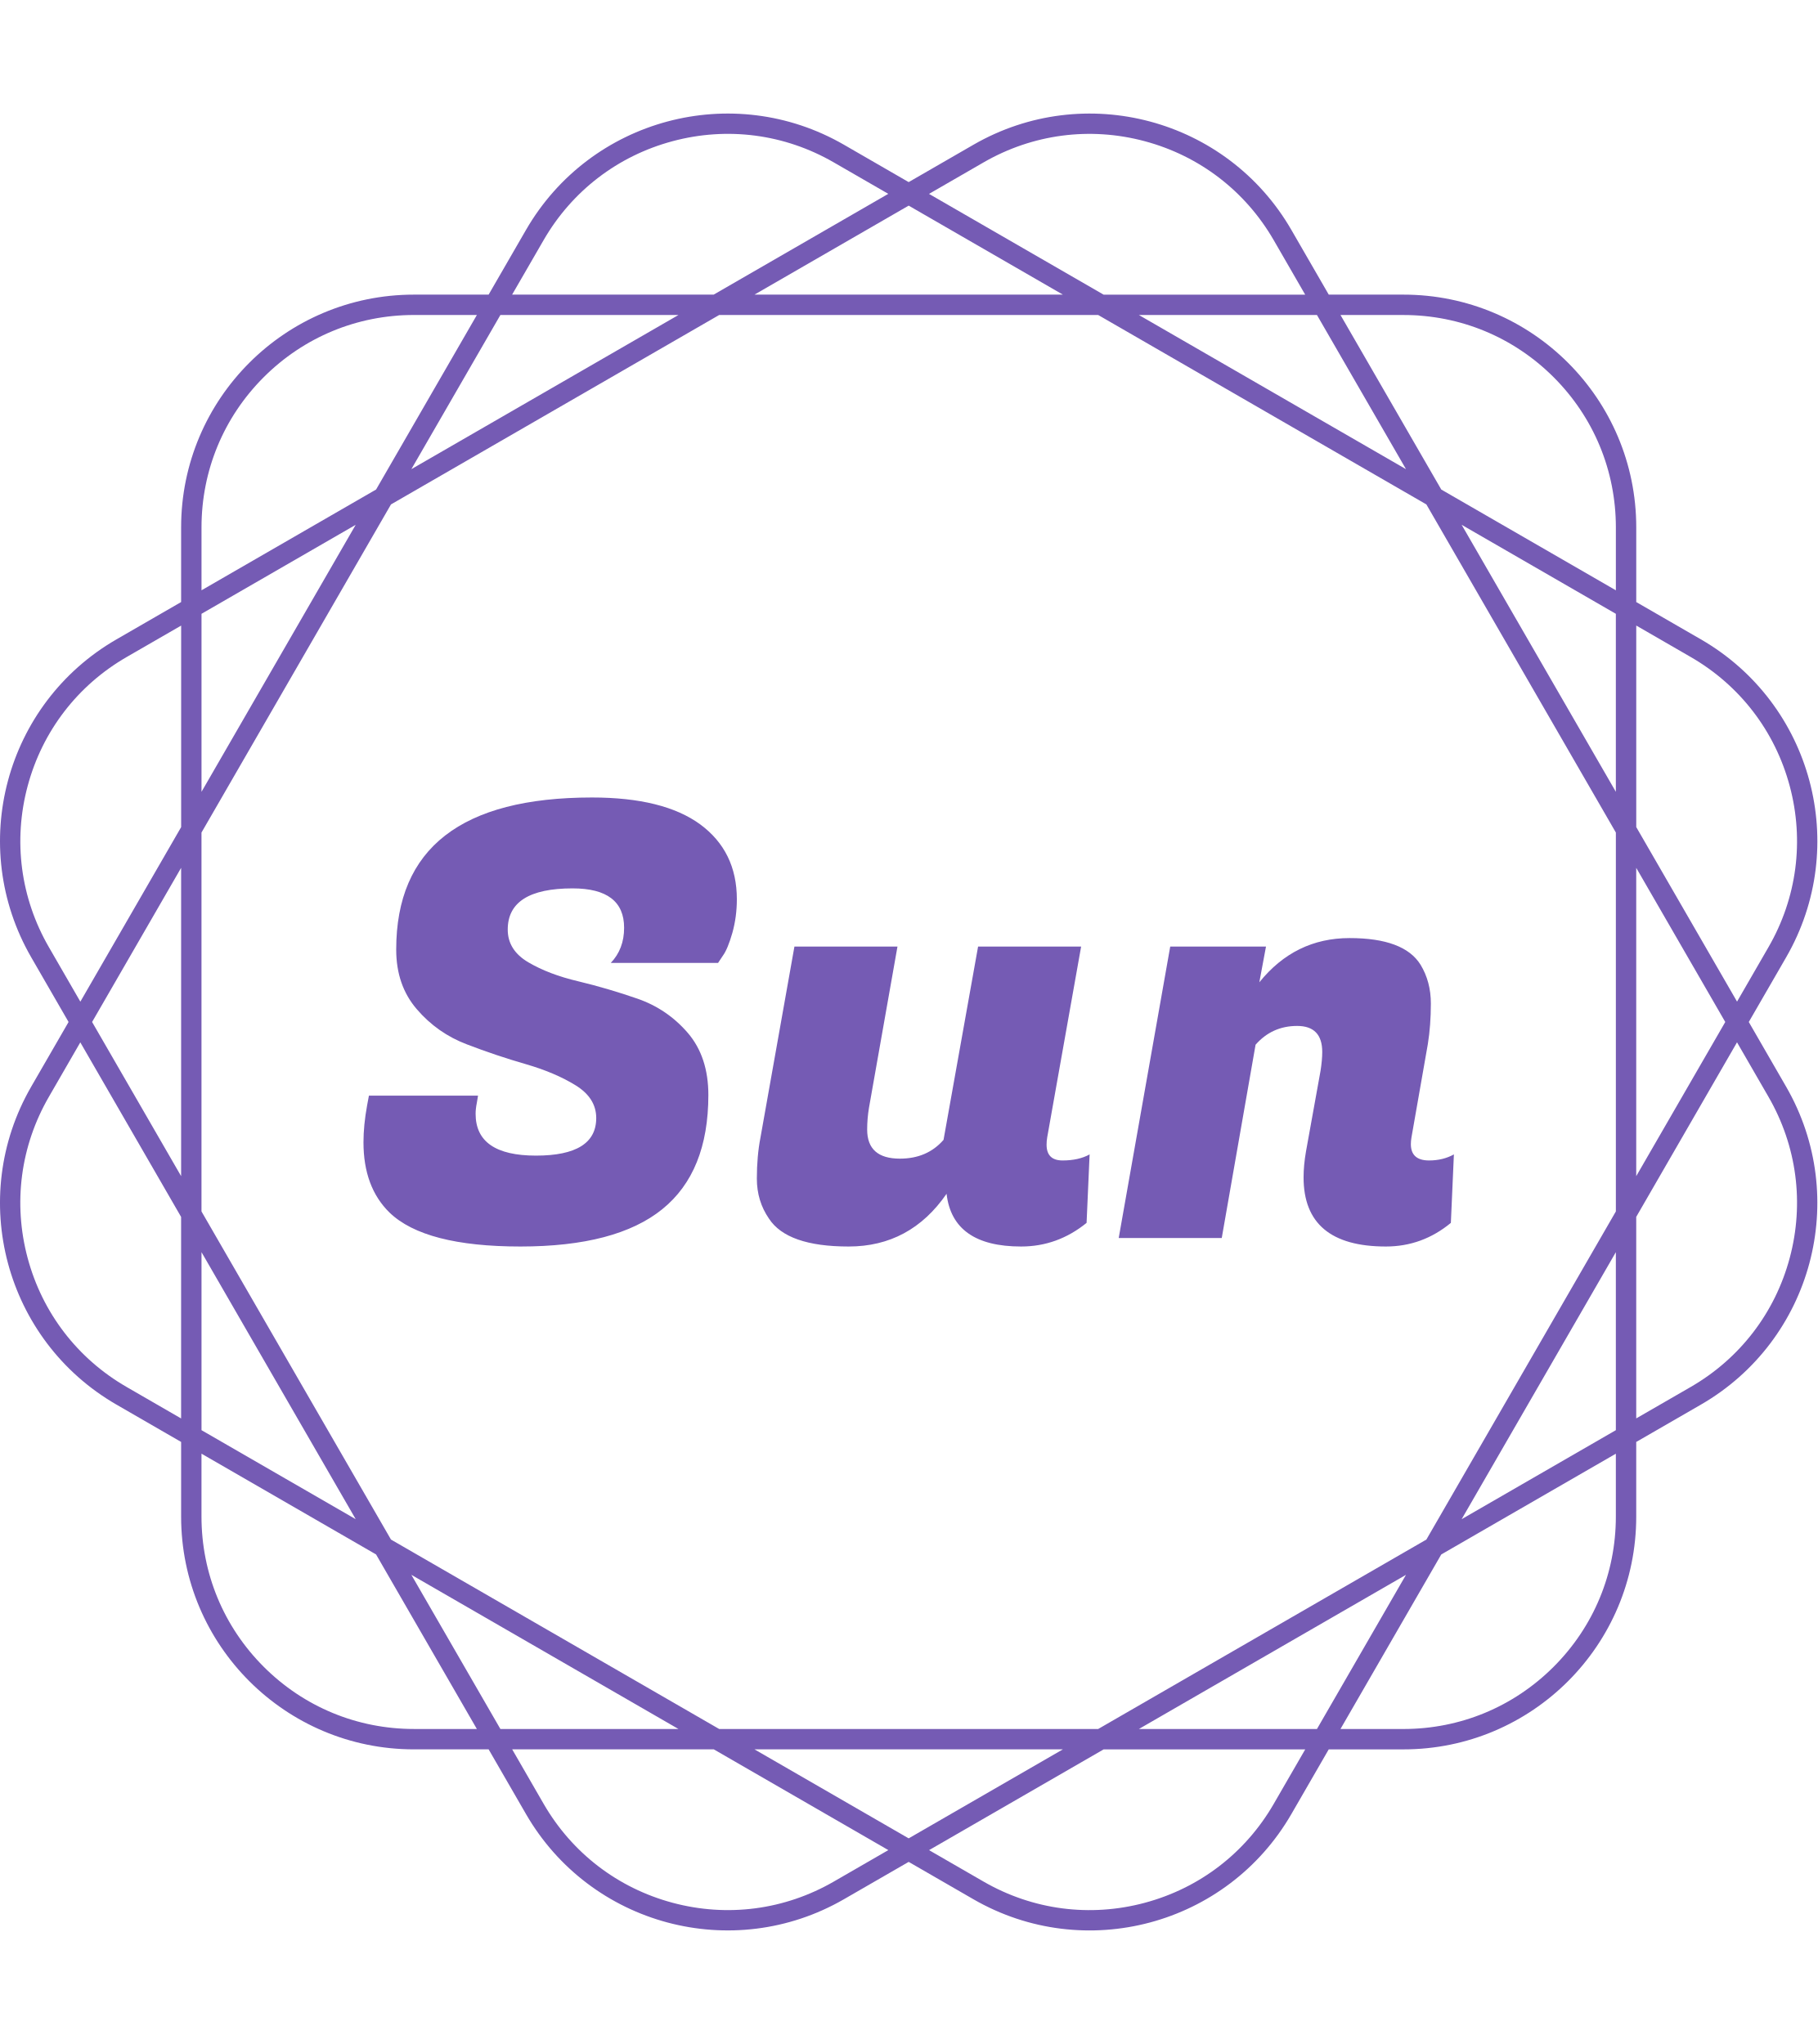
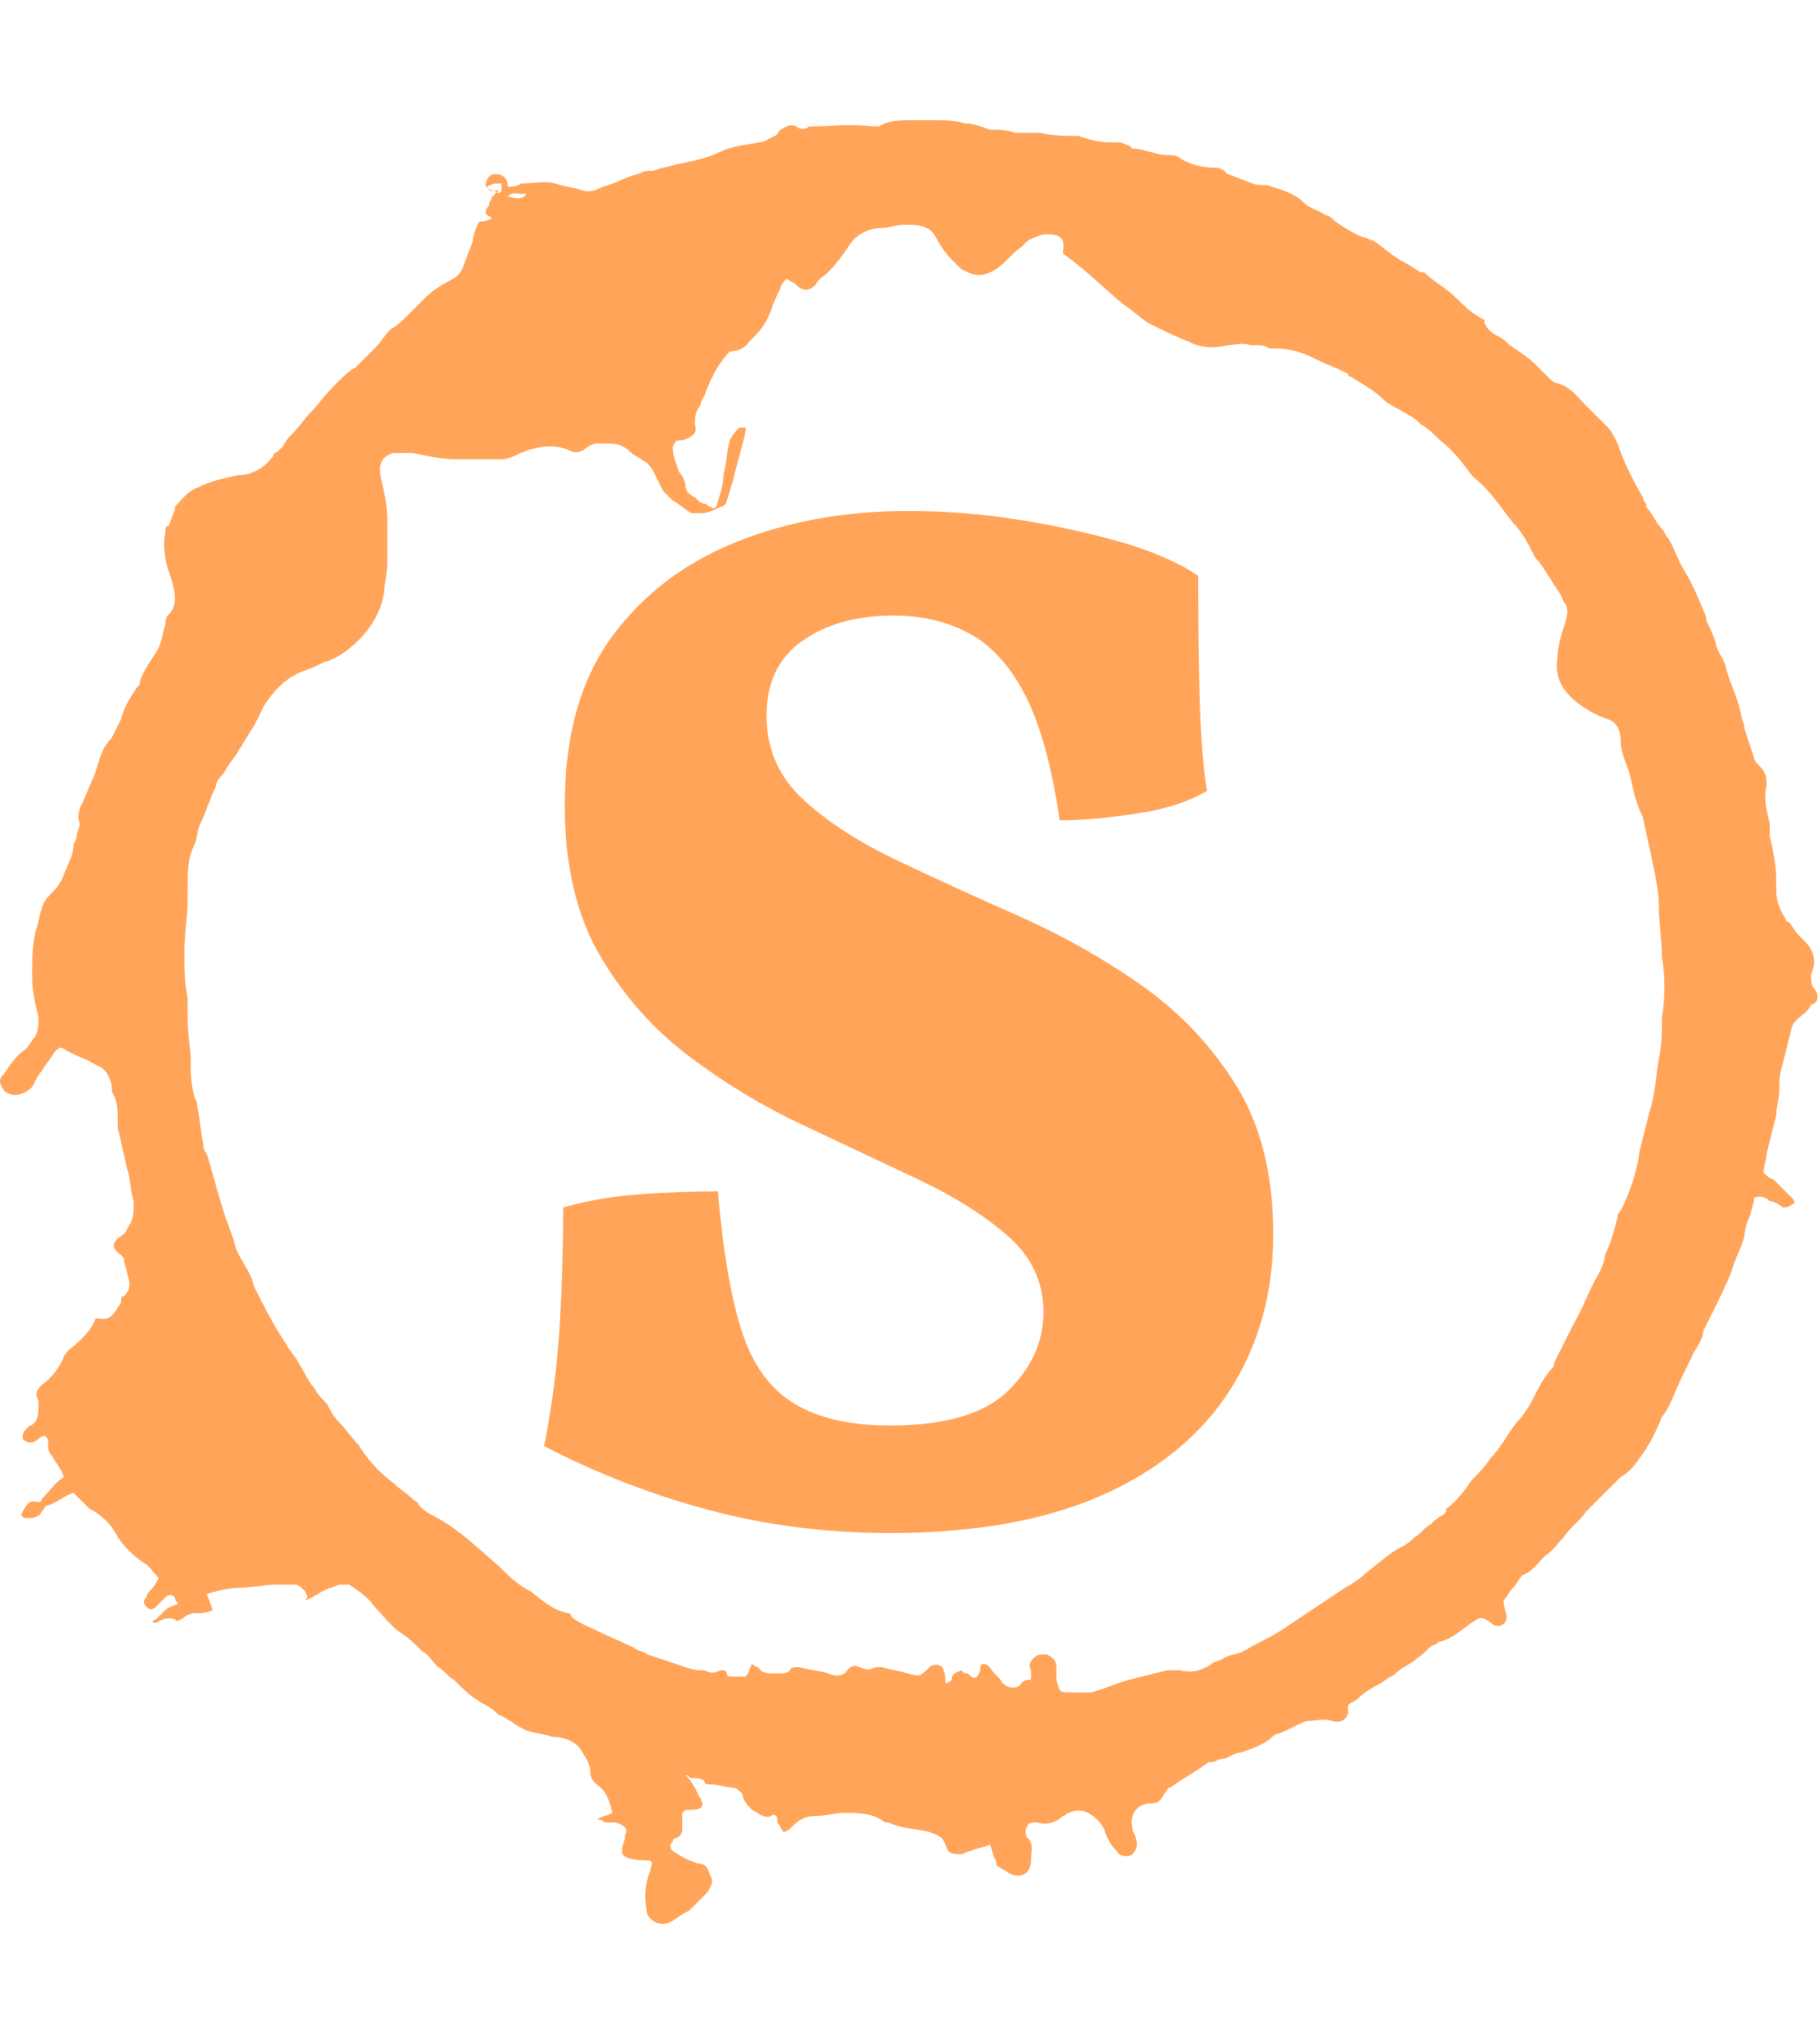
<svg xmlns="http://www.w3.org/2000/svg" version="1.1" width="2000" height="2250" viewBox="0 0 2000 2250">
-   <g transform="matrix(1,0,0,1,0.002201708,0)">
+   <g transform="matrix(1,0,0,1,3.410605131648481e-13,0)">
    <svg viewBox="0 0 320 360" data-background-color="#ffffff" preserveAspectRatio="xMidYMid meet" height="2250" width="2000">
-       <g id="tight-bounds" transform="matrix(1,0,0,1,0.0001035353,0)">
+       <g id="tight-bounds" transform="matrix(1,0,0,1,-5.684341886080802e-14,0)">
        <svg viewBox="0 0 320 360" height="360" width="320">
          <g>
            <svg />
          </g>
          <g>
            <svg viewBox="0 0 320 360" height="360" width="320">
              <g>
-                 <path d="M307.925 179.999l6.575-11.387c11.322-19.607 4.604-44.679-15.003-56.001l-11.387-6.575v-13.151c0-22.639-18.354-40.994-40.994-40.994h-13.151l-6.575-11.387c-11.322-19.607-36.393-26.325-56.001-15.003l-11.39 6.572-11.387-6.576c-19.607-11.318-44.679-4.6-56.001 15.007l-6.575 11.387h-13.151c-22.639 0-40.994 18.354-40.994 40.994v13.151l-11.387 6.575c-19.607 11.322-26.325 36.393-15.003 56.001l6.572 11.387-6.576 11.387c-11.318 19.607-4.6 44.679 15.007 56l11.387 6.576v13.15c0 22.639 18.354 40.994 40.994 40.994h13.151l6.575 11.387c11.322 19.607 36.393 26.325 56.001 15.003l11.387-6.571 11.387 6.575c19.607 11.322 44.679 4.604 56-15.003l6.576-11.387h13.15c22.639 0 40.994-18.354 40.994-40.994v-13.151l11.387-6.575c19.607-11.322 26.325-36.393 15.003-56.001zM297.702 115.716c8.655 4.996 14.842 13.062 17.428 22.713 2.586 9.65 1.261 19.734-3.735 28.384l-5.538 9.596-17.747-30.74v-35.494zM251.155 271.155l-57.791 33.365h-66.731l-57.791-33.365-33.365-57.791v-66.731l33.365-57.791 57.791-33.365h66.731l57.791 33.365 33.365 57.791v66.731zM284.517 220.539v31.351l-27.151 15.676zM247.566 277.366l-15.676 27.151h-31.351zM187.15 308.106l-27.151 15.676-27.151-15.676zM119.459 304.517h-31.352l-15.676-27.151zM62.632 267.566l-27.151-15.676v-31.351zM31.891 207.15l-15.675-27.151 15.675-27.151zM35.481 139.459v-31.352l27.151-15.676zM72.431 82.632l15.676-27.151h31.352zM132.848 51.891l27.151-15.675 27.151 15.675zM200.539 55.481h31.351l15.676 27.151zM257.366 92.431l27.151 15.676v31.352zM288.106 152.848l15.676 27.151-15.676 27.151zM247.112 55.481c9.992 0 19.384 3.889 26.452 10.956 7.063 7.063 10.956 16.46 10.957 26.452v11.079l-30.741-17.747-17.747-30.74zM173.18 28.606c8.655-4.996 18.735-6.322 28.385-3.735 9.65 2.586 17.716 8.777 22.712 17.428l5.538 9.596h-35.494l-30.741-17.747zM95.716 42.295c4.996-8.655 13.062-14.842 22.713-17.428 9.65-2.586 19.734-1.261 28.384 3.736l9.596 5.537-30.74 17.747h-35.494zM35.481 92.885c0-9.992 3.889-19.384 10.956-26.452 7.063-7.063 16.46-10.956 26.452-10.956h11.079l-17.747 30.74-30.74 17.747zM8.606 166.817c-4.996-8.655-6.322-18.735-3.735-28.385 2.586-9.65 8.777-17.716 17.428-22.712l9.596-5.538v35.495l-17.747 30.74zM22.295 244.281c-8.655-4.996-14.842-13.062-17.428-22.712-2.586-9.65-1.261-19.734 3.736-28.385l5.537-9.596 17.747 30.74v35.495zM72.885 304.517c-9.992 0-19.384-3.889-26.452-10.957-7.063-7.063-10.956-16.46-10.956-26.451v-11.08l30.74 17.747 17.747 30.741zM146.817 331.391c-8.655 4.996-18.735 6.322-28.385 3.735-9.65-2.586-17.716-8.777-22.712-17.428l-5.538-9.596h35.495l30.74 17.747zM224.281 317.702c-4.996 8.655-13.062 14.842-22.712 17.428-9.65 2.586-19.734 1.261-28.385-3.735l-9.596-5.538 30.74-17.747h35.495zM284.517 267.112c0 9.992-3.889 19.384-10.957 26.452-7.063 7.063-16.46 10.956-26.451 10.957h-11.08l17.747-30.741 30.741-17.747zM315.13 221.565c-2.586 9.65-8.777 17.716-17.428 22.712l-9.596 5.538v-35.494l17.747-30.741 5.538 9.596c4.996 8.658 6.326 18.739 3.739 28.389z" fill="#755bb4" fill-rule="nonzero" stroke="none" stroke-width="1" stroke-linecap="butt" stroke-linejoin="miter" stroke-miterlimit="10" stroke-dasharray="" stroke-dashoffset="0" font-family="none" font-weight="none" font-size="none" text-anchor="none" style="mix-blend-mode: normal" data-fill-palette-color="tertiary" />
+                 <path d="M85.508 32.884c0-1.117 0.558-2.233 1.675-2.233 1.117 0 2.233 0.558 2.234 2.233 0.558 0 1.675 0 2.233-0.558 2.233 0 4.467-0.558 6.141 0 1.675 0.558 2.792 0.558 4.467 1.117 1.675 0.558 2.792 0 3.908-0.559 2.233-0.558 3.908-1.675 6.141-2.233 1.117-0.558 1.675-0.558 2.792-0.558 1.117-0.558 2.233-0.558 3.908-1.117 2.792-0.558 5.583-1.117 7.817-2.233 2.233-1.117 4.467-1.117 6.699-1.675 1.117 0 1.675-0.558 2.792-1.117 0.558 0 0.558-0.558 1.116-1.116 1.117-0.558 1.675-1.117 2.792-0.559 0.558 0.558 1.675 0.558 2.233 0h0.559c3.35 0 6.7-0.558 10.608 0 0.558 0 1.117 0 1.116 0 1.675-1.117 3.908-1.117 6.142-1.116 0.558 0 1.675 0 2.233 0h0.558c2.233 0 4.467 0 6.142 0.558 1.675 0 2.792 0.558 4.466 1.117 1.675 0 2.792 0 4.467 0.558 1.117 0 2.233 0 3.35 0 0.558 0 1.117 0 1.116 0 2.233 0.558 4.467 0.558 6.7 0.558 1.675 0.558 3.35 1.117 5.583 1.117 0.558 0 1.117 0 1.675 0 0.558 0 1.117 0.558 1.675 0.558l0.558 0.559c2.233 0 3.908 1.117 6.142 1.116 0.558 0 1.675 0 2.233 0.559 1.675 1.117 3.908 1.675 6.141 1.675 1.117 0 1.675 0.558 2.234 1.116 1.675 0.558 2.792 1.117 4.466 1.675 1.117 0.558 2.233 0 3.35 0.558 1.675 0.558 3.908 1.117 5.583 2.792 1.117 1.117 2.233 1.117 3.908 2.233 0.558 0 1.117 0.558 1.675 1.117 1.675 1.117 3.35 2.233 5.025 2.791 0.558 0 1.117 0.558 1.675 0.559 1.675 1.117 3.35 2.792 5.583 3.908 1.117 0.558 1.675 1.117 2.792 1.675h0.558c1.675 1.675 3.908 2.792 5.583 4.466 1.675 1.675 2.792 2.792 5.025 3.909 0 0 0 0 0 0.558 0.558 1.117 1.117 1.675 2.233 2.233 1.117 0.558 1.675 1.117 2.234 1.675 1.675 1.117 3.35 2.233 4.466 3.35 0.558 0.558 1.117 1.117 2.233 2.233 0.558 0.558 1.117 1.117 1.675 1.117 2.233 0.558 3.35 2.233 5.025 3.908 1.117 1.117 2.792 2.792 3.908 3.908 0.558 0.558 1.117 1.675 1.675 2.792 1.117 3.35 2.792 6.7 4.467 9.491 0 0 0 0.558 0.558 1.117v0.558c1.117 1.117 1.675 2.792 2.792 3.908 0.558 0.558 0.558 1.117 1.116 1.675 1.117 1.675 1.675 3.908 2.792 5.583 1.675 2.792 2.792 5.583 3.908 8.375v0.558c0.558 1.117 1.117 2.233 1.675 3.908 0 1.117 1.117 2.233 1.675 3.909 0.558 2.792 2.233 5.583 2.791 8.933 0 0.558 0.558 1.117 0.559 2.233 0.558 1.675 1.117 3.35 1.675 5.025 0 0.558 0.558 1.117 1.116 1.675 1.117 1.117 1.117 2.233 1.117 3.35-0.558 2.233 0 4.467 0.558 6.699 0 0.558 0 1.117 0 2.234 0.558 2.233 1.117 5.025 1.117 7.258 0 0.558 0 1.675 0 2.233 0 1.675 0.558 3.35 1.675 5.025 0 0.558 0.558 0.558 0.558 0.558 0.558 0.558 1.117 1.675 1.675 2.233 0.558 0.558 0.558 0.558 1.117 1.117 1.117 1.117 1.675 2.233 1.675 3.908 0 0.558-0.558 1.675-0.559 2.233 0 0.558 0 1.675 0.559 2.234 0.558 0.558 0.558 1.117 0.558 1.675 0 0.558-0.558 1.117-1.117 1.116v0c-0.558 1.675-2.792 2.233-3.35 3.908-0.558 2.233-1.117 4.467-1.674 6.7-0.558 1.675-0.558 2.792-0.559 4.467 0 1.675-0.558 2.792-0.558 4.466-0.558 2.233-1.117 4.467-1.675 6.7 0 1.117-0.558 2.233-0.558 3.35 0.558 0.558 1.117 1.117 1.675 1.116 1.117 1.117 2.233 2.233 3.349 3.35 0.558 0.558 0.558 1.117 0 1.117-0.558 0.558-1.117 0.558-1.674 0.558-0.558-0.558-1.675-1.117-2.234-1.116-0.558-0.558-1.675-1.117-2.791-0.559 0 1.117-0.558 2.233-0.559 2.792-0.558 1.117-1.117 2.792-1.116 3.908-0.558 2.233-1.675 3.908-2.233 6.142-1.117 2.792-2.233 5.025-3.35 7.258-0.558 1.117-1.117 2.233-1.675 3.35v0c0 1.675-1.675 3.35-2.234 5.024-1.117 2.233-2.233 4.467-3.349 7.258-0.558 1.117-1.117 2.233-1.675 2.792-1.117 2.792-2.233 5.025-3.909 7.258-1.117 1.675-2.233 2.792-3.349 3.35-1.117 1.117-2.233 2.233-3.35 3.35-0.558 0.558-1.117 1.117-1.675 1.675-0.558 0.558-0.558 0.558-1.117 1.116-1.117 1.675-2.792 2.792-3.908 4.467-1.117 1.117-1.675 2.233-3.35 3.35-1.117 1.117-2.233 2.792-3.908 3.35-0.558 0.558-1.117 1.675-1.675 2.233-0.558 0.558-1.117 1.675-1.675 2.233 0 1.117 0.558 2.233 0.558 2.792 0 1.675-1.675 2.233-2.791 1.116-1.675-1.117-1.675-1.117-3.35 0-1.675 1.117-3.35 2.792-5.583 3.35-0.558 0-0.558 0.558-1.117 0.559-1.117 0.558-1.675 1.675-2.792 2.233-1.117 1.117-2.792 1.675-3.908 2.791-0.558 0.558-1.117 0.558-1.675 1.117-1.675 1.117-3.35 1.675-5.024 3.35-0.558 0.558-1.117 0.558-1.675 1.117 0 0.558 0 0.558 0 1.116 0 1.117-1.117 2.233-2.792 1.675-1.675-0.558-2.792 0-4.466 0-1.675 0.558-3.35 1.675-5.025 2.233-0.558 0-1.117 0.558-1.675 1.117-1.675 1.117-3.35 1.675-5.025 2.233-1.117 0-2.233 1.117-3.35 1.117-0.558 0-1.117 0.558-1.675 0.558h-0.558c-2.233 1.675-4.467 2.792-6.7 4.467-0.558 0-0.558 0.558-1.117 1.116-0.558 1.117-1.117 1.675-2.233 1.675-2.792 0-3.908 2.233-3.35 4.467 0 0.558 0.558 1.117 0.559 1.675 0.558 1.117 0 2.233-0.559 2.791-0.558 0.558-2.233 0.558-2.791-0.558-1.117-1.117-1.675-2.233-2.234-3.908-0.558-1.117-1.675-2.233-2.791-2.792-1.117-0.558-2.233-0.558-3.35 0-0.558 0-0.558 0.558-1.117 0.558-1.117 1.117-2.792 1.675-4.466 1.117-0.558 0-1.675 0-1.675 0.558-0.558 0.558-0.558 1.675 0 2.234 1.117 1.117 0.558 2.233 0.558 3.908 0 2.233-1.675 3.35-3.908 2.233-0.558-0.558-1.117-0.558-1.675-1.117-0.558 0-0.558-0.558-0.558-1.116-0.558-0.558-0.558-1.675-1.117-2.792-1.117 0.558-2.233 0.558-3.35 1.117-0.558 0-1.117 0.558-1.675 0.558-1.675 0-2.233 0-2.791-1.675-0.558-1.675-1.675-1.675-2.792-2.233-2.233-0.558-5.025-0.558-7.258-1.675h-0.558c-2.233-1.675-4.467-1.675-7.258-1.675-1.675 0-3.35 0.558-5.025 0.558-1.675 0-2.792 0.558-3.908 1.675-0.558 0.558-1.117 1.117-1.675 1.117-0.558-0.558-0.558-1.117-1.117-1.675v-0.558c0-0.558-0.558-1.117-1.116-0.559-1.117 0.558-2.233-0.558-3.35-1.116-0.558-0.558-1.675-1.675-1.675-2.792-0.558-0.558-1.117-1.117-1.675-1.116-1.117 0-2.792-0.558-3.908-0.559-0.558 0-1.117 0-1.117-0.558-0.558-0.558-1.117-0.558-2.233-0.558-0.558 0-0.558-0.558-1.117-0.559 1.117 1.117 1.675 2.233 2.233 3.35 0 0.558 0.558 0.558 0.559 1.117 0.558 1.117 0 1.675-1.675 1.675-1.117 0-1.117 0-1.675 0.558 0 1.117 0 1.675 0 2.792 0 0.558 0 1.117-1.117 1.675 0 0-0.558 0-0.558 0.558-0.558 0.558-0.558 1.117 0 1.675 1.675 1.117 2.792 1.675 4.466 2.233 1.675 0 1.675 1.117 2.234 2.233 0.558 1.117 0 1.675-0.559 2.792-1.117 1.117-2.233 2.233-3.35 3.35-1.675 0.558-2.792 2.233-4.466 2.233-1.117 0-2.233-0.558-2.792-1.675-0.558-2.792-0.558-5.025 0.559-7.816 0-0.558 0.558-1.117 0-1.675-5.025 0-5.025-1.117-5.025-1.675 0-1.117 0.558-1.675 0.558-2.792 0.558-1.117 0-1.675-1.675-2.233-0.558 0-1.117 0-1.675 0-0.558 0-0.558-0.558-1.675-0.558 1.117-0.558 1.675-0.558 2.792-1.117-0.558-2.233-1.117-3.908-2.792-5.025-0.558-0.558-1.117-1.117-1.116-2.233 0-1.675-1.117-2.792-1.675-3.908-1.117-1.675-3.35-2.233-5.025-2.233-1.675-0.558-2.792-0.558-4.467-1.117-1.675-0.558-3.35-2.233-5.024-2.792-0.558-0.558-1.117-1.117-2.234-1.674-2.233-1.117-3.908-2.792-5.583-4.467-1.117-0.558-1.675-1.675-2.791-2.233-1.117-1.117-1.675-2.233-2.792-2.792-1.117-1.117-2.233-2.233-3.908-3.35-1.675-1.117-2.792-2.792-4.467-4.466-1.117-1.675-2.792-2.792-4.466-3.908-0.558 0-1.117 0-1.675 0-0.558 0-1.117 0.558-1.675 0.558-1.675 0.558-2.792 1.675-4.467 2.233 0.558-0.558 0.558-0.558 0-1.675-0.558-0.558-1.117-1.117-1.674-1.116-1.117 0-2.233 0-3.35 0-2.233 0-4.467 0.558-6.7 0.558-1.675 0-3.908 0.558-5.583 1.117 0.558 1.117 0.558 1.675 1.116 2.791-1.117 0.558-2.233 0.558-3.35 0.558-0.558 0-1.675 0.558-2.233 1.117-0.558 0-0.558 0.558-1.116 0-1.117-0.558-2.233 0-3.35 0.558h-0.559c0 0 0-0.558 0.559-0.558 0.558-0.558 1.117-1.117 1.675-1.675 0.558-0.558 1.117-0.558 2.233-1.117-0.558-0.558-0.558-1.117-0.558-1.116-0.558-0.558-1.117-0.558-1.675 0-0.558 0.558-1.117 1.117-1.675 1.675-0.558 0.558-1.117 0.558-1.675 0-0.558-0.558-0.558-1.117 0-1.675 0-0.558 0.558-1.117 1.116-1.675 0.558-0.558 0.558-1.117 1.117-1.675-1.117-1.117-1.675-2.233-2.792-2.792-1.675-1.117-3.35-2.792-4.466-4.466-1.117-2.233-2.792-3.908-5.025-5.025-0.558-0.558-1.117-1.117-1.675-1.675-0.558-0.558-0.558-0.558-1.116-1.117-1.675 0.558-2.792 1.675-4.467 2.234-0.558 0-0.558 0.558-1.117 1.116-0.558 1.117-1.675 1.117-2.791 1.117-0.558 0-1.117-0.558-0.558-1.117 0.558-1.117 1.117-2.233 2.791-1.675 0 0 0.558 0 0.558-0.558 1.117-1.117 2.233-2.792 3.909-3.908-0.558-1.675-1.675-2.792-2.234-3.908-0.558-0.558-0.558-1.117-0.558-2.234 0-0.558 0-0.558-0.558-1.116 0 0-0.558 0-1.117 0.558-0.558 0.558-1.675 1.117-2.791 0 0-0.558 0-1.117 0.558-1.675l0.558-0.558c1.675-0.558 1.675-2.233 1.675-3.908v-0.559c-0.558-1.117-0.558-1.675 0.558-2.791 1.675-1.117 3.35-3.35 3.909-5.025 0.558-1.117 1.675-1.675 2.791-2.792 1.117-1.117 2.233-2.233 2.792-3.908h0.558c2.233 0.558 2.792-1.117 3.908-2.791 0-0.558 0-1.117 0.559-1.117 1.117-1.117 1.117-2.233 0.558-3.908 0-0.558-0.558-1.675-0.558-2.233 0-0.558 0-0.558-0.559-1.117-1.675-1.117-1.675-2.233 0-3.35 1.117-0.558 1.117-1.675 1.675-2.233 0.558-1.117 0.558-2.233 0.559-3.908-0.558-1.675-0.558-3.908-1.117-5.583-0.558-2.233-1.117-5.025-1.675-7.259 0-0.558 0-0.558 0-1.116 0-1.675 0-2.792-0.558-4.467-0.558-0.558-0.558-1.675-0.559-2.233-0.558-1.675-1.117-2.792-2.791-3.35-1.675-1.117-3.908-1.675-5.583-2.791-0.558-0.558-1.117 0-1.675 0.558-0.558 1.117-1.675 2.233-2.234 3.35-0.558 0.558-1.117 1.675-1.675 2.791-1.117 1.117-3.35 2.233-5.024 0.559-0.558-1.117-1.117-1.675 0-2.792 1.117-1.675 2.233-3.35 3.908-4.466 0.558-0.558 1.117-1.675 1.675-2.234 0.558-1.117 0.558-2.233 0.558-3.35-0.558-2.233-1.117-4.467-1.117-7.258 0-2.792 0-5.025 0.559-7.816 0.558-1.117 0.558-2.792 1.116-3.908 0-0.558 0.558-1.675 1.117-2.233 1.117-1.117 2.233-2.233 2.792-3.909 0.558-1.675 1.675-3.35 1.675-5.024 0-0.558 0.558-1.117 0.558-1.675 0-0.558 0.558-1.675 0.558-2.234-0.558-1.675 0-2.792 0.558-3.908 0.558-1.117 1.117-2.792 1.675-3.908 1.117-2.233 1.117-5.025 3.35-7.258 0.558-1.117 1.117-2.233 1.675-3.35 0.558-2.233 1.675-3.908 2.792-5.583 0.558-0.558 0.558-0.558 0.558-1.117 0.558-1.675 1.675-3.35 2.792-5.025 1.117-1.675 1.117-3.35 1.675-5.024 0-0.558 0-1.117 0.558-1.675 1.675-1.675 1.117-3.908 0.558-6.142-1.117-2.792-1.675-5.583-1.116-8.374 0-0.558 0-1.117 0.558-1.117 0.558-1.117 0.558-1.675 1.117-2.792v-0.558c1.117-1.117 2.233-2.792 3.908-3.35 2.233-1.117 4.467-1.675 7.258-2.233 2.233 0 4.467-1.117 6.141-3.35 0-0.558 0.558-0.558 1.117-1.117l0.558-0.558c0.558-1.117 1.117-1.675 1.675-2.233 1.117-1.117 2.233-2.792 3.35-3.908 1.117-1.117 2.233-2.792 3.908-4.467l0.559-0.558c1.117-1.117 2.233-2.233 3.349-2.792 1.117-1.117 2.233-2.233 3.35-3.35 1.117-1.117 1.675-2.233 2.792-3.35 1.117-0.558 2.233-1.675 3.35-2.791 1.117-1.117 2.233-2.233 2.791-2.792 1.117-1.117 2.792-2.233 3.909-2.791 1.117-0.558 2.233-1.117 2.791-2.792 0.558-1.675 1.117-2.792 1.675-4.466 0-1.117 0.558-2.233 1.117-3.35 0.558 0 1.117 0 2.233-0.558-0.558-0.558-1.117-0.558-1.117-1.117 0-0.558 0.558-1.117 0.559-1.117 0-0.558 0.558-1.117 0.558-1.675 0 0 0.558 0 0.558-0.558 0 0 0.558 0 0.559-0.558-1.117 0.558-1.675 0-2.234-0.559 0.558 0.558 1.117 0.558 2.234 1.117 0 0 0.558 0 0.558-0.558 0-0.558 0-1.117 0-1.117 0 0-0.558 0-1.117 0-0.558 0-1.117 0.558-1.675 0.558zM182.097 295.292c0-0.558-0.558-0.558-0.559-1.117-0.558-1.117 0-1.675 0.559-2.233 0.558-0.558 1.117-0.558 2.233-0.558 1.117 0.558 1.675 1.117 1.675 2.233 0 0.558 0 1.675 0 2.233 0.558 2.233 0.558 2.233 2.791 2.233 1.117 0 2.233 0 3.35 0 2.233-0.558 4.467-1.675 6.7-2.233 2.233-0.558 4.467-1.117 6.7-1.675 0.558 0 1.117 0 2.233 0 2.233 0.558 3.908 0 5.583-1.117 0.558-0.558 1.675-0.558 2.233-1.116 1.117-0.558 2.233-0.558 3.35-1.117 2.792-1.675 5.583-2.792 7.817-4.466 1.675-1.117 3.35-2.233 5.024-3.35 1.675-1.117 3.35-2.233 5.025-3.35 1.117-0.558 2.792-1.675 3.908-2.792 2.233-1.675 3.908-3.35 6.142-4.466 1.117-0.558 1.675-1.117 2.233-1.675 1.117-0.558 1.675-1.675 2.792-2.233 0.558-0.558 1.117-1.117 2.233-1.675 0.558-0.558 0.558-0.558 0.558-1.117 1.675-1.117 3.35-3.35 4.467-5.025 1.117-1.117 2.233-2.233 3.35-3.908 1.675-1.675 2.792-3.908 4.466-6.141 1.117-1.117 2.233-2.792 2.792-3.909 1.117-2.233 2.233-4.467 3.908-6.141v-0.558c1.117-2.233 2.233-4.467 3.35-6.7 1.675-2.792 2.792-6.141 4.466-8.933 0.558-1.117 1.117-2.233 1.117-3.35 1.117-2.233 1.675-4.467 2.233-6.7 0-0.558 0-0.558 0.559-1.116 1.675-3.35 2.792-6.7 3.349-10.608 0.558-2.233 1.117-4.467 1.675-6.7 1.117-3.35 1.117-6.141 1.675-9.491 0.558-2.233 0.558-5.025 0.559-7.258 0.558-3.35 0.558-7.258 0-10.608 0-2.792-0.558-6.141-0.559-8.933 0-2.792-0.558-5.025-1.116-7.817-0.558-2.792-1.117-5.025-1.675-7.816-1.117-2.233-1.675-4.467-2.234-7.258-0.558-2.233-1.675-3.908-1.674-6.142 0-1.675-0.558-3.35-2.234-3.908-1.675-0.558-2.792-1.117-4.466-2.233-3.35-2.233-5.025-5.025-4.467-8.375 0-1.675 0.558-3.908 1.117-5.583 0.558-1.675 1.117-3.35 0-4.467-0.558-1.675-1.675-2.792-2.233-3.908-1.117-1.675-1.675-2.792-2.792-3.908-1.117-2.233-2.233-4.467-3.908-6.141-2.233-2.792-3.908-5.583-6.7-7.817l-0.558-0.558c-1.675-2.233-3.35-4.467-5.583-6.142-1.117-1.117-2.233-2.233-3.35-2.791-0.558-0.558-1.117-1.117-2.233-1.675-1.675-1.117-3.35-1.675-4.467-2.792-1.675-1.675-3.908-2.792-5.583-3.908 0 0-0.558 0-0.558-0.558-2.233-1.117-3.908-1.675-6.142-2.792-2.233-1.117-4.467-1.675-6.7-1.675-0.558 0-0.558 0-1.116 0-0.558-0.558-1.675-0.558-2.233-0.558-0.558 0-0.558 0-1.117 0-1.117-0.558-2.792 0-3.908 0-2.233 0.558-4.467 0.558-6.7-0.558-2.792-1.117-5.025-2.233-7.258-3.35-1.675-1.117-2.792-2.233-4.467-3.35-3.35-2.792-6.7-6.141-10.608-8.933 0.558-2.792-0.558-3.35-2.791-3.35-1.117 0-2.233 0.558-3.35 1.117-0.558 0.558-0.558 0.558-1.117 1.116-1.675 1.117-2.792 2.792-4.466 3.909-2.792 1.675-3.908 1.117-6.142 0-0.558-0.558-1.117-1.117-1.675-1.675-1.117-1.117-2.233-2.792-2.791-3.909-1.117-2.233-3.35-2.233-5.583-2.233-1.117 0-2.792 0.558-3.908 0.558-2.233 0-4.467 1.117-5.584 2.792-1.117 1.675-2.233 3.35-3.908 5.025-0.558 0.558-1.675 1.117-2.233 2.233-1.117 1.117-2.233 1.117-3.35 0-0.558-0.558-1.117-0.558-1.675-1.117-0.558 0.558-1.117 1.117-1.117 1.675-0.558 1.117-1.117 2.233-1.674 3.909-0.558 1.675-1.675 3.35-2.792 4.466-0.558 0.558-0.558 0.558-1.117 1.117-0.558 1.117-2.233 1.675-3.35 1.675-1.117 1.117-2.233 2.792-2.791 3.908-0.558 1.117-1.117 2.233-1.675 3.908-0.558 0.558-0.558 1.675-1.117 2.233-0.558 1.117-0.558 1.675-0.558 2.792 0.558 1.675-0.558 2.233-2.233 2.791-1.117 0-1.117 0-1.675 1.117 0 1.675 0.558 2.792 1.116 4.467 0.558 0.558 1.117 1.675 1.117 2.233 0 1.117 0.558 1.675 1.675 2.233 0.558 0.558 1.117 1.117 1.675 1.117 0.558 0 0.558 0.558 1.117 0.558 0.558 0.558 1.117 0 1.116-0.558 0.558-1.675 1.117-3.35 1.117-5.025 0.558-2.233 0.558-3.908 1.116-6.142 0.558-1.117 1.117-1.675 1.675-2.233 0 0 0.558 0 1.117 0v0.559c-0.558 2.792-1.675 6.141-2.233 8.933-0.558 1.117-0.558 2.233-1.117 3.349 0 0.558-0.558 1.117-1.116 1.117-1.117 0.558-2.233 1.117-3.35 1.117-0.558 0-1.117 0-1.675 0-1.117-0.558-2.233-1.675-3.35-2.234-0.558-0.558-1.117-1.117-1.675-1.674-0.558-1.117-1.117-2.233-1.675-3.35-0.558-1.117-1.117-1.675-2.233-2.234-0.558-0.558-1.117-0.558-1.675-1.116-1.117-1.117-2.233-1.675-3.908-1.675-0.558 0-1.675 0-2.234 0-0.558 0-1.675 0.558-2.233 1.116-1.117 0.558-1.675 0.558-2.791 0-2.792-1.117-5.583-0.558-8.375 0.559-1.117 0.558-2.233 1.117-3.35 1.116-2.792 0-5.025 0-7.816 0-2.792 0-5.025-0.558-7.817-1.116-1.117 0-2.233 0-3.35 0-2.233 0.558-2.792 2.233-2.233 4.466 0.558 2.233 1.117 5.025 1.117 7.258 0 1.675 0 3.35 0 5.025 0 1.117 0 1.675 0 2.792 0 1.675-0.558 3.35-0.559 5.025-0.558 3.35-2.233 6.141-4.466 8.374-1.675 1.675-3.908 3.35-6.142 3.908-1.117 0.558-2.233 1.117-3.908 1.675-2.792 1.117-5.025 3.35-6.7 6.142-0.558 1.117-1.117 2.233-1.674 3.35-1.117 1.675-1.675 2.792-2.792 4.466-0.558 1.117-1.675 2.233-2.233 3.35-0.558 1.117-1.675 1.675-1.675 2.792-1.117 2.233-1.675 4.467-2.792 6.699-0.558 1.117-0.558 2.792-1.116 3.909-1.117 2.233-1.117 4.467-1.117 7.258 0 0.558 0 1.117 0 2.233 0 2.792-0.558 6.141-0.558 8.933 0 2.792 0 5.583 0.558 8.375 0 1.117 0 2.792 0 3.908 0 2.233 0.558 5.025 0.558 7.258 0 2.233 0 5.025 1.117 7.258v0.558c0.558 2.233 0.558 4.467 1.116 6.7 0 0.558 0 1.117 0.559 1.675 1.117 3.35 1.675 6.141 2.791 9.491 0.558 2.233 1.675 4.467 2.234 6.7 0.558 2.233 2.792 4.467 3.349 7.258v0c1.675 3.35 3.35 6.7 5.584 10.05 0.558 1.117 1.675 2.233 2.233 3.35 1.117 1.675 1.675 3.35 2.791 4.466 0.558 1.117 1.675 2.233 2.234 2.792 0.558 1.117 1.117 2.233 2.233 3.35 1.117 1.117 2.233 2.792 3.35 3.908 1.675 2.792 3.908 5.025 6.141 6.7 1.117 1.117 2.233 1.675 3.35 2.791 0.558 0.558 1.117 0.558 1.117 1.117 0.558 0.558 1.117 1.117 2.233 1.675 4.467 2.233 7.816 5.583 11.725 8.933 1.675 1.675 3.35 3.35 5.583 4.466 2.233 1.675 3.908 3.35 6.7 3.908 0 0 0.558 0 0.558 0.559 1.117 1.117 2.792 1.675 3.908 2.233 2.233 1.117 5.025 2.233 7.258 3.35 0.558 0.558 1.675 0.558 2.233 1.117 1.675 0.558 3.35 1.117 5.025 1.674 1.675 0.558 2.792 1.117 4.467 1.117h0.558c1.117 0.558 1.675 0.558 2.792 0 0.558 0 1.117 0 1.116 0.558 0 0.558 0.558 0.558 1.117 0.559 0.558 0 1.117 0 2.233 0 0.558-0.558 0.558-1.117 1.117-2.234 0.558 0.558 1.117 0.558 1.116 0.559 0.558 1.117 1.675 1.117 2.792 1.116h0.558c1.117 0 1.675 0 2.233-0.558 0-0.558 1.117-0.558 1.675-0.558 1.675 0.558 3.35 0.558 5.025 1.116 1.117 0.558 2.792 0.558 3.35-0.558 0.558-0.558 1.117-1.117 2.233-0.558 1.117 0.558 1.675 0.558 2.792 0 0.558 0 1.117 0 1.117 0 1.675 0.558 2.792 0.558 4.466 1.116 2.233 0.558 2.233 0.558 3.908-1.116 0.558-0.558 1.675-0.558 2.233 0 0.558 1.117 0.558 1.675 0.559 2.791 0.558 0 0.558 0 1.116-0.558 0-1.117 0.558-1.117 1.675-1.675 0.558 0.558 0.558 0.558 1.117 0.558 1.117 1.117 1.675 1.117 2.233-0.558 0-0.558 0-1.117 0.559-1.116 0.558 0 1.117 0.558 1.116 0.558 0.558 1.117 1.675 1.675 2.233 2.791 1.117 1.117 2.792 1.117 3.35 0 0.558-0.558 1.117-0.558 1.675-0.558 0-0.558 0-1.117 0-1.675 1.675 1.117 1.117 1.117 0.559 1.117zM89.417 34.559c1.675 0.558 2.792 0.558 3.349-0.558-1.117 0.558-2.233-0.558-3.349 0.558z" fill="#ffa458" fill-rule="nonzero" stroke="none" stroke-width="1" stroke-linecap="butt" stroke-linejoin="miter" stroke-miterlimit="10" stroke-dasharray="" stroke-dashoffset="0" font-family="none" font-weight="none" font-size="none" text-anchor="none" style="mix-blend-mode: normal" data-fill-palette-color="tertiary" />
              </g>
-               <g transform="matrix(1,0,0,1,64,140.458)">
-                 <svg viewBox="0 0 192 79.084" height="79.084" width="192">
+               <g transform="matrix(1,0,0,1,95.80692,90)">
+                 <svg viewBox="0 0 128.386 180" height="180" width="128.386">
                  <g>
-                     <svg viewBox="0 0 192 79.084" height="79.084" width="192">
+                     <svg viewBox="0 0 128.386 180" height="180" width="128.386">
                      <g>
-                         <svg viewBox="0 0 192 79.084" height="79.084" width="192">
+                         <svg viewBox="0 0 128.386 180" height="180" width="128.386">
                          <g>
-                             <svg viewBox="0 0 192 79.084" height="79.084" width="192">
+                             <svg viewBox="0 0 128.386 180" height="180" width="128.386">
                              <g id="textblocktransform">
-                                 <svg viewBox="0 0 192 79.084" height="79.084" width="192" id="textblock">
+                                 <svg viewBox="0 0 128.386 180" height="180" width="128.386" id="textblock">
                                  <g>
-                                     <svg viewBox="0 0 192 79.084" height="79.084" width="192">
+                                     <svg viewBox="0 0 128.386 180" height="180" width="128.386">
                                      <g transform="matrix(1,0,0,1,0,0)">
-                                         <svg width="192" viewBox="1.25 -36.35 89.95 37.05" height="79.084" data-palette-color="#755bb4">
-                                           <path d="M10.5-10.25L10.5-10.25Q10.5-6.8 15.48-6.8 20.45-6.8 20.45-9.9L20.45-9.9Q20.45-11.55 18.75-12.6 17.05-13.65 14.63-14.35 12.2-15.05 9.78-15.98 7.35-16.9 5.65-18.88 3.95-20.85 3.95-23.8L3.95-23.8Q3.95-36.35 20.1-36.35L20.1-36.35Q26-36.35 29.03-34.13 32.05-31.9 32.05-27.95L32.05-27.95Q32.05-26.5 31.68-25.18 31.3-23.85 30.9-23.3L30.9-23.3 30.5-22.7 21.65-22.7Q22.75-23.85 22.75-25.6L22.75-25.6Q22.75-28.85 18.5-28.85L18.5-28.85Q13.15-28.85 13.15-25.45L13.15-25.45Q13.15-23.75 14.85-22.75 16.55-21.75 18.98-21.18 21.4-20.6 23.85-19.75 26.3-18.9 28-16.93 29.7-14.95 29.7-11.8L29.7-11.8Q29.7-5.45 25.9-2.38 22.1 0.7 14.2 0.7 6.3 0.7 3.4-2.1L3.4-2.1Q1.25-4.2 1.25-7.9L1.25-7.9Q1.25-9.3 1.55-10.95L1.55-10.95 1.7-11.75 10.7-11.75 10.6-11.15Q10.5-10.65 10.5-10.25ZM57.6-7.7L57.6-7.7Q57.6-6.4 58.92-6.4 60.25-6.4 61.15-6.9L61.15-6.9 60.9-1.25Q58.5 0.7 55.5 0.7L55.5 0.7Q49.85 0.7 49.35-3.65L49.35-3.65Q46.35 0.7 41.27 0.7 36.2 0.7 34.7-1.6L34.7-1.6Q33.7-3.05 33.7-4.9 33.7-6.75 34-8.3L34-8.3 36.8-24.05 45.3-24.05 42.95-10.75Q42.8-9.85 42.8-8.95L42.8-8.95Q42.8-6.55 45.5-6.55L45.5-6.55Q47.75-6.55 49.1-8.1L49.1-8.1 51.95-24.05 60.45-24.05 57.65-8.3Q57.6-8 57.6-7.7ZM80.34-15.35L80.34-15.35Q80.34-17.5 78.27-17.5 76.2-17.5 74.84-15.95L74.84-15.95 72.05 0 63.55 0 67.8-24.05 75.7-24.05 75.15-21.1Q78.09-24.75 82.59-24.75 87.09-24.75 88.45-22.55L88.45-22.55Q89.3-21.15 89.3-19.35 89.3-17.55 89.05-16L89.05-16 87.7-8.3Q87.65-8 87.65-7.75L87.65-7.75Q87.65-6.4 89.15-6.4L89.15-6.4Q90.3-6.4 91.2-6.9L91.2-6.9 90.95-1.25Q88.59 0.7 85.59 0.7L85.59 0.7Q78.8 0.7 78.8-5L78.8-5Q78.8-6 79-7.15L79-7.15 80.2-13.8Q80.34-14.7 80.34-15.35Z" opacity="1" transform="matrix(1,0,0,1,0,0)" fill="#755bb4" class="wordmark-text-0" data-fill-palette-color="primary" id="text-0" />
+                                         <svg width="128.386" viewBox="1.9 -34.25 24.75 34.7" height="180" data-palette-color="#ffa458">
+                                           <path d="M13.65 0.45L13.65 0.45Q10.4 0.45 7.5-0.33 4.6-1.1 1.9-2.5L1.9-2.5Q2.3-4.5 2.43-6.6 2.55-8.7 2.55-10.6L2.55-10.6Q3.75-10.95 5.15-11.05 6.55-11.15 7.8-11.15L7.8-11.15Q8.05-8.15 8.6-6.43 9.15-4.7 10.38-3.95 11.6-3.2 13.65-3.2L13.65-3.2Q16.45-3.2 17.65-4.38 18.85-5.55 18.85-7.05L18.85-7.05Q18.85-8.55 17.68-9.6 16.5-10.65 14.65-11.53 12.8-12.4 10.73-13.38 8.65-14.35 6.83-15.73 5-17.1 3.8-19.15 2.6-21.2 2.6-24.25L2.6-24.25Q2.6-27.8 4.2-29.98 5.8-32.15 8.43-33.2 11.05-34.25 14.25-34.25L14.25-34.25Q16.15-34.25 18.03-33.95 19.9-33.65 21.53-33.18 23.15-32.7 24.1-32.05L24.1-32.05Q24.1-30.1 24.15-28.03 24.2-25.95 24.4-24.75L24.4-24.75Q23.5-24.2 22.03-23.98 20.55-23.75 19.4-23.75L19.4-23.75Q19-26.5 18.23-28 17.45-29.5 16.32-30.1 15.2-30.7 13.75-30.7L13.75-30.7Q11.9-30.7 10.68-29.85 9.45-29 9.45-27.3L9.45-27.3Q9.45-25.6 10.7-24.45 11.95-23.3 13.9-22.38 15.85-21.45 18.05-20.48 20.25-19.5 22.2-18.13 24.15-16.75 25.4-14.73 26.65-12.7 26.65-9.7L26.65-9.7Q26.65-6.7 25.18-4.4 23.7-2.1 20.83-0.83 17.95 0.45 13.65 0.45Z" opacity="1" transform="matrix(1,0,0,1,0,0)" fill="#ffa458" class="wordmark-text-0" data-fill-palette-color="primary" id="text-0" />
                                        </svg>
                                      </g>
                                    </svg>
                                  </g>
                                </svg>
                              </g>
                            </svg>
                          </g>
                          <g />
                        </svg>
                      </g>
                    </svg>
                  </g>
                </svg>
              </g>
            </svg>
          </g>
          <defs />
        </svg>
        <rect width="320" height="360" fill="none" stroke="none" visibility="hidden" />
      </g>
    </svg>
  </g>
</svg>
